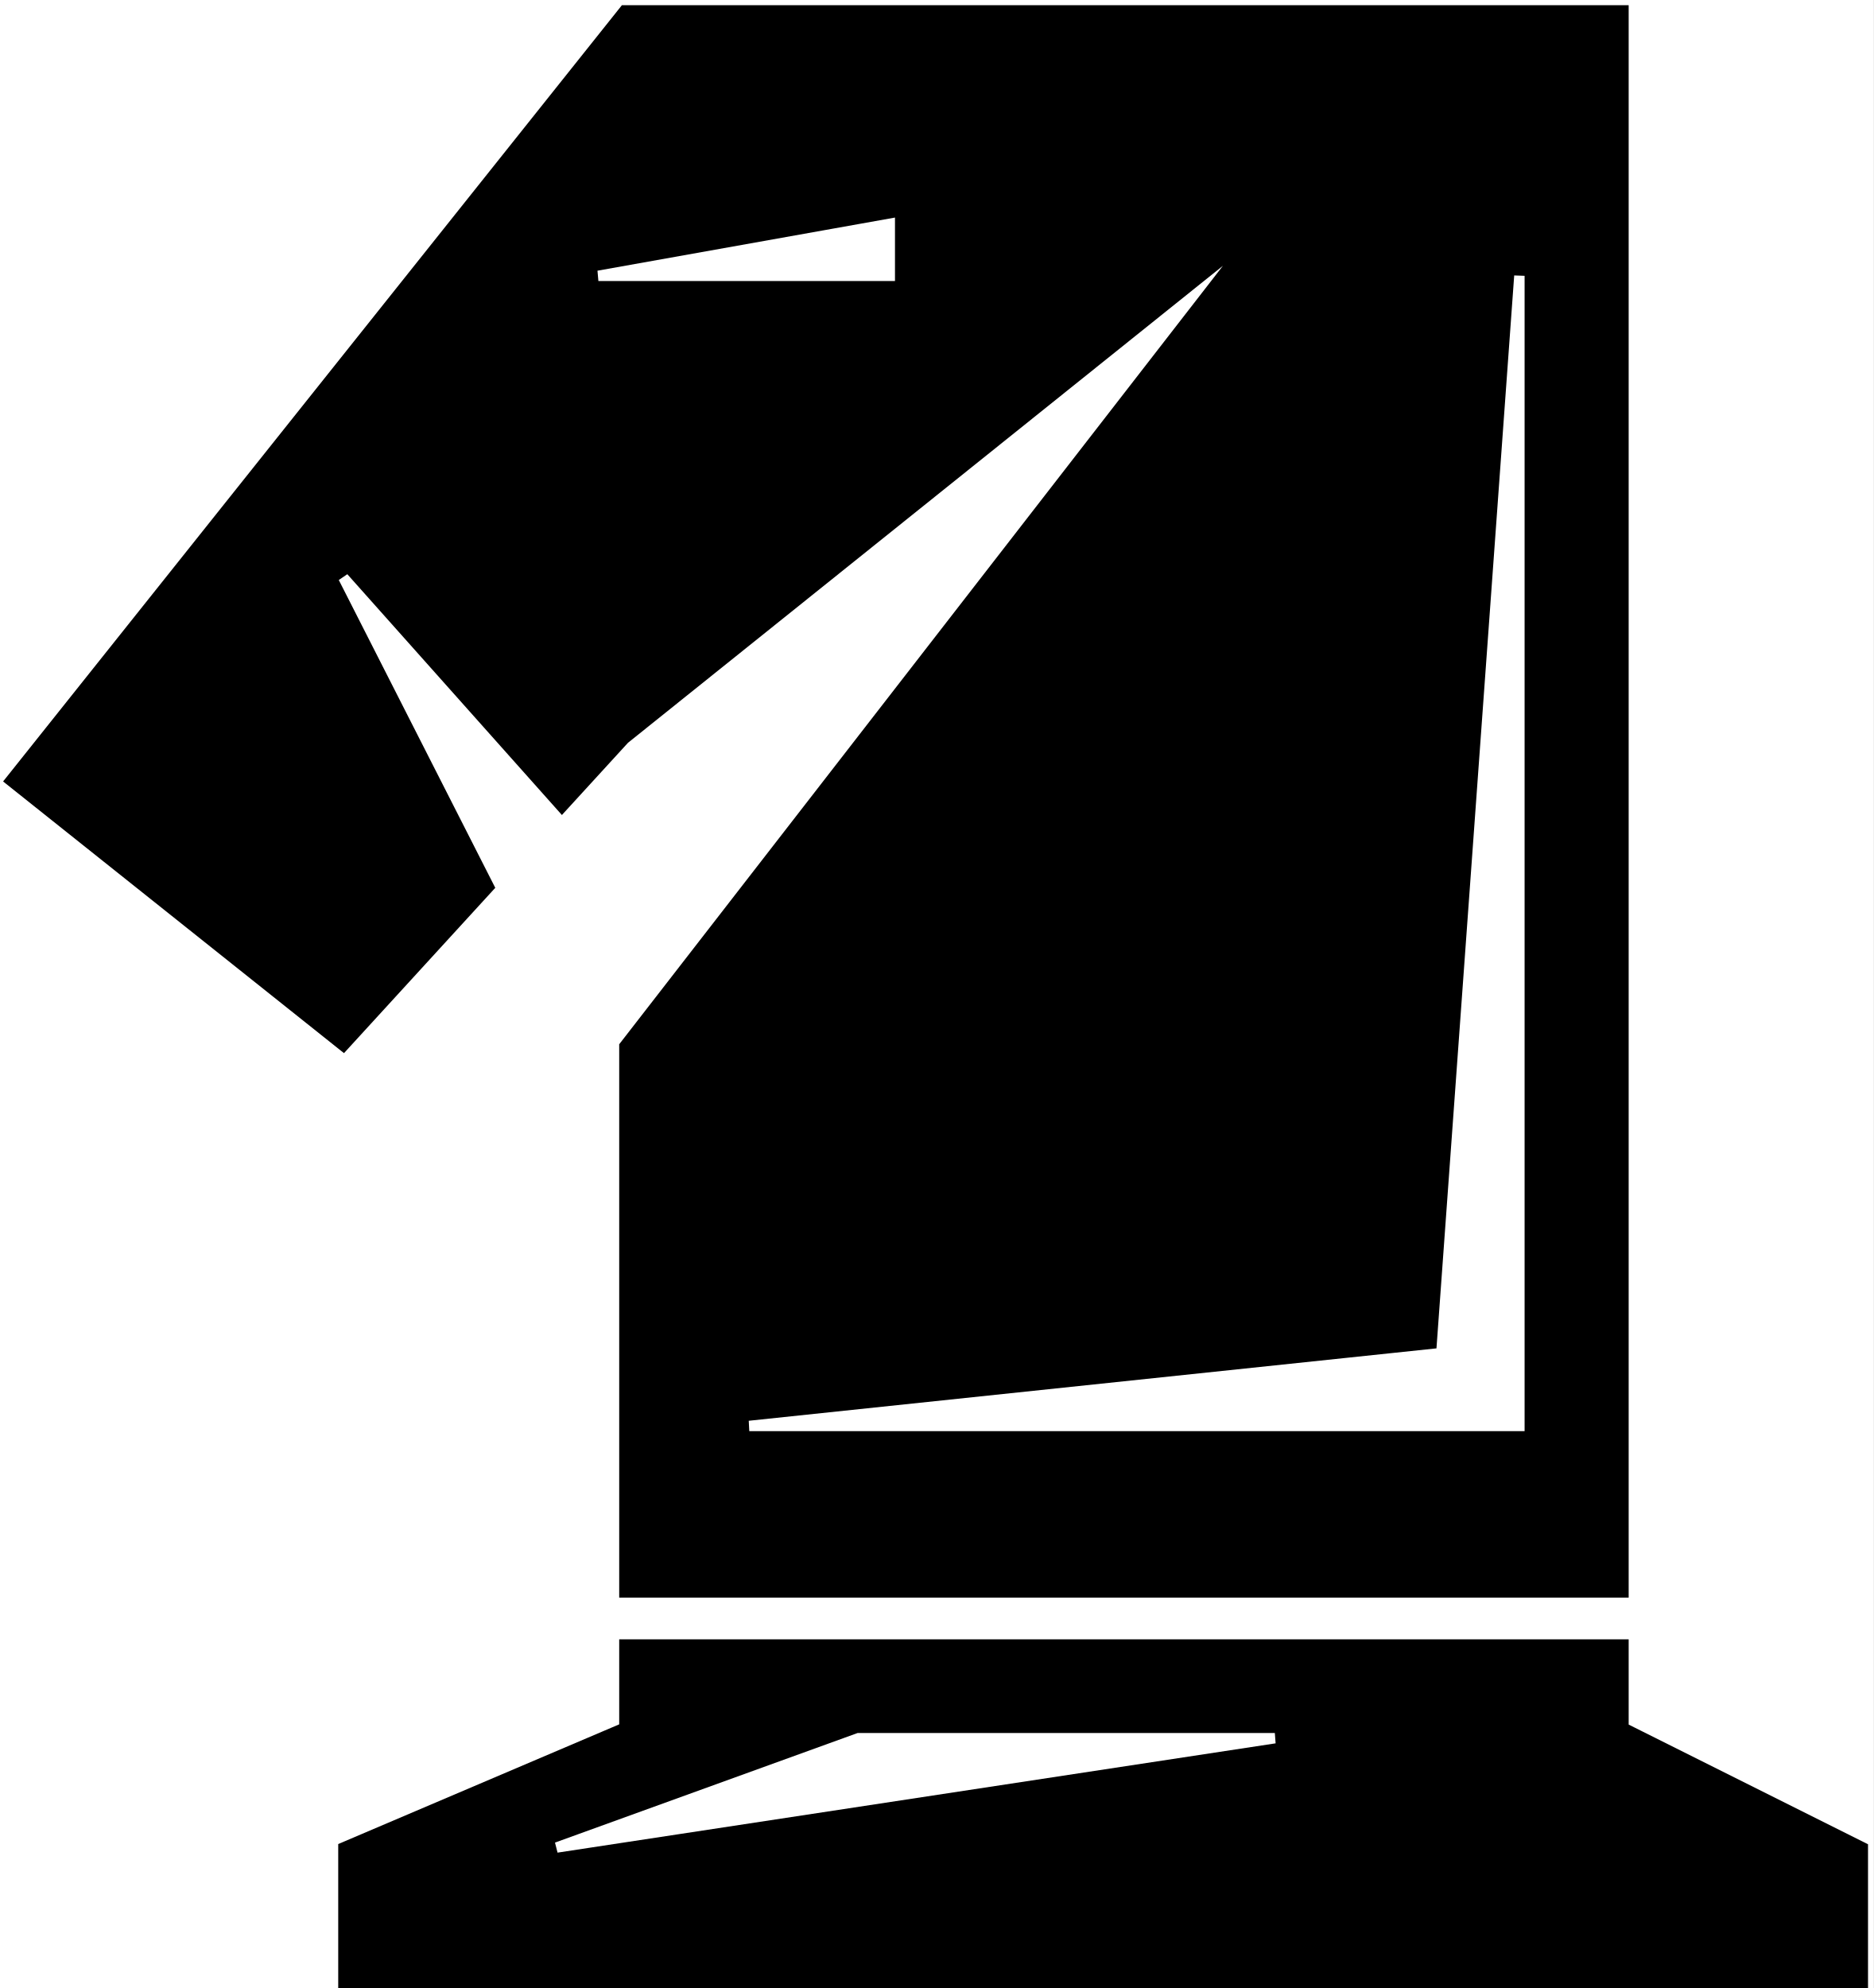
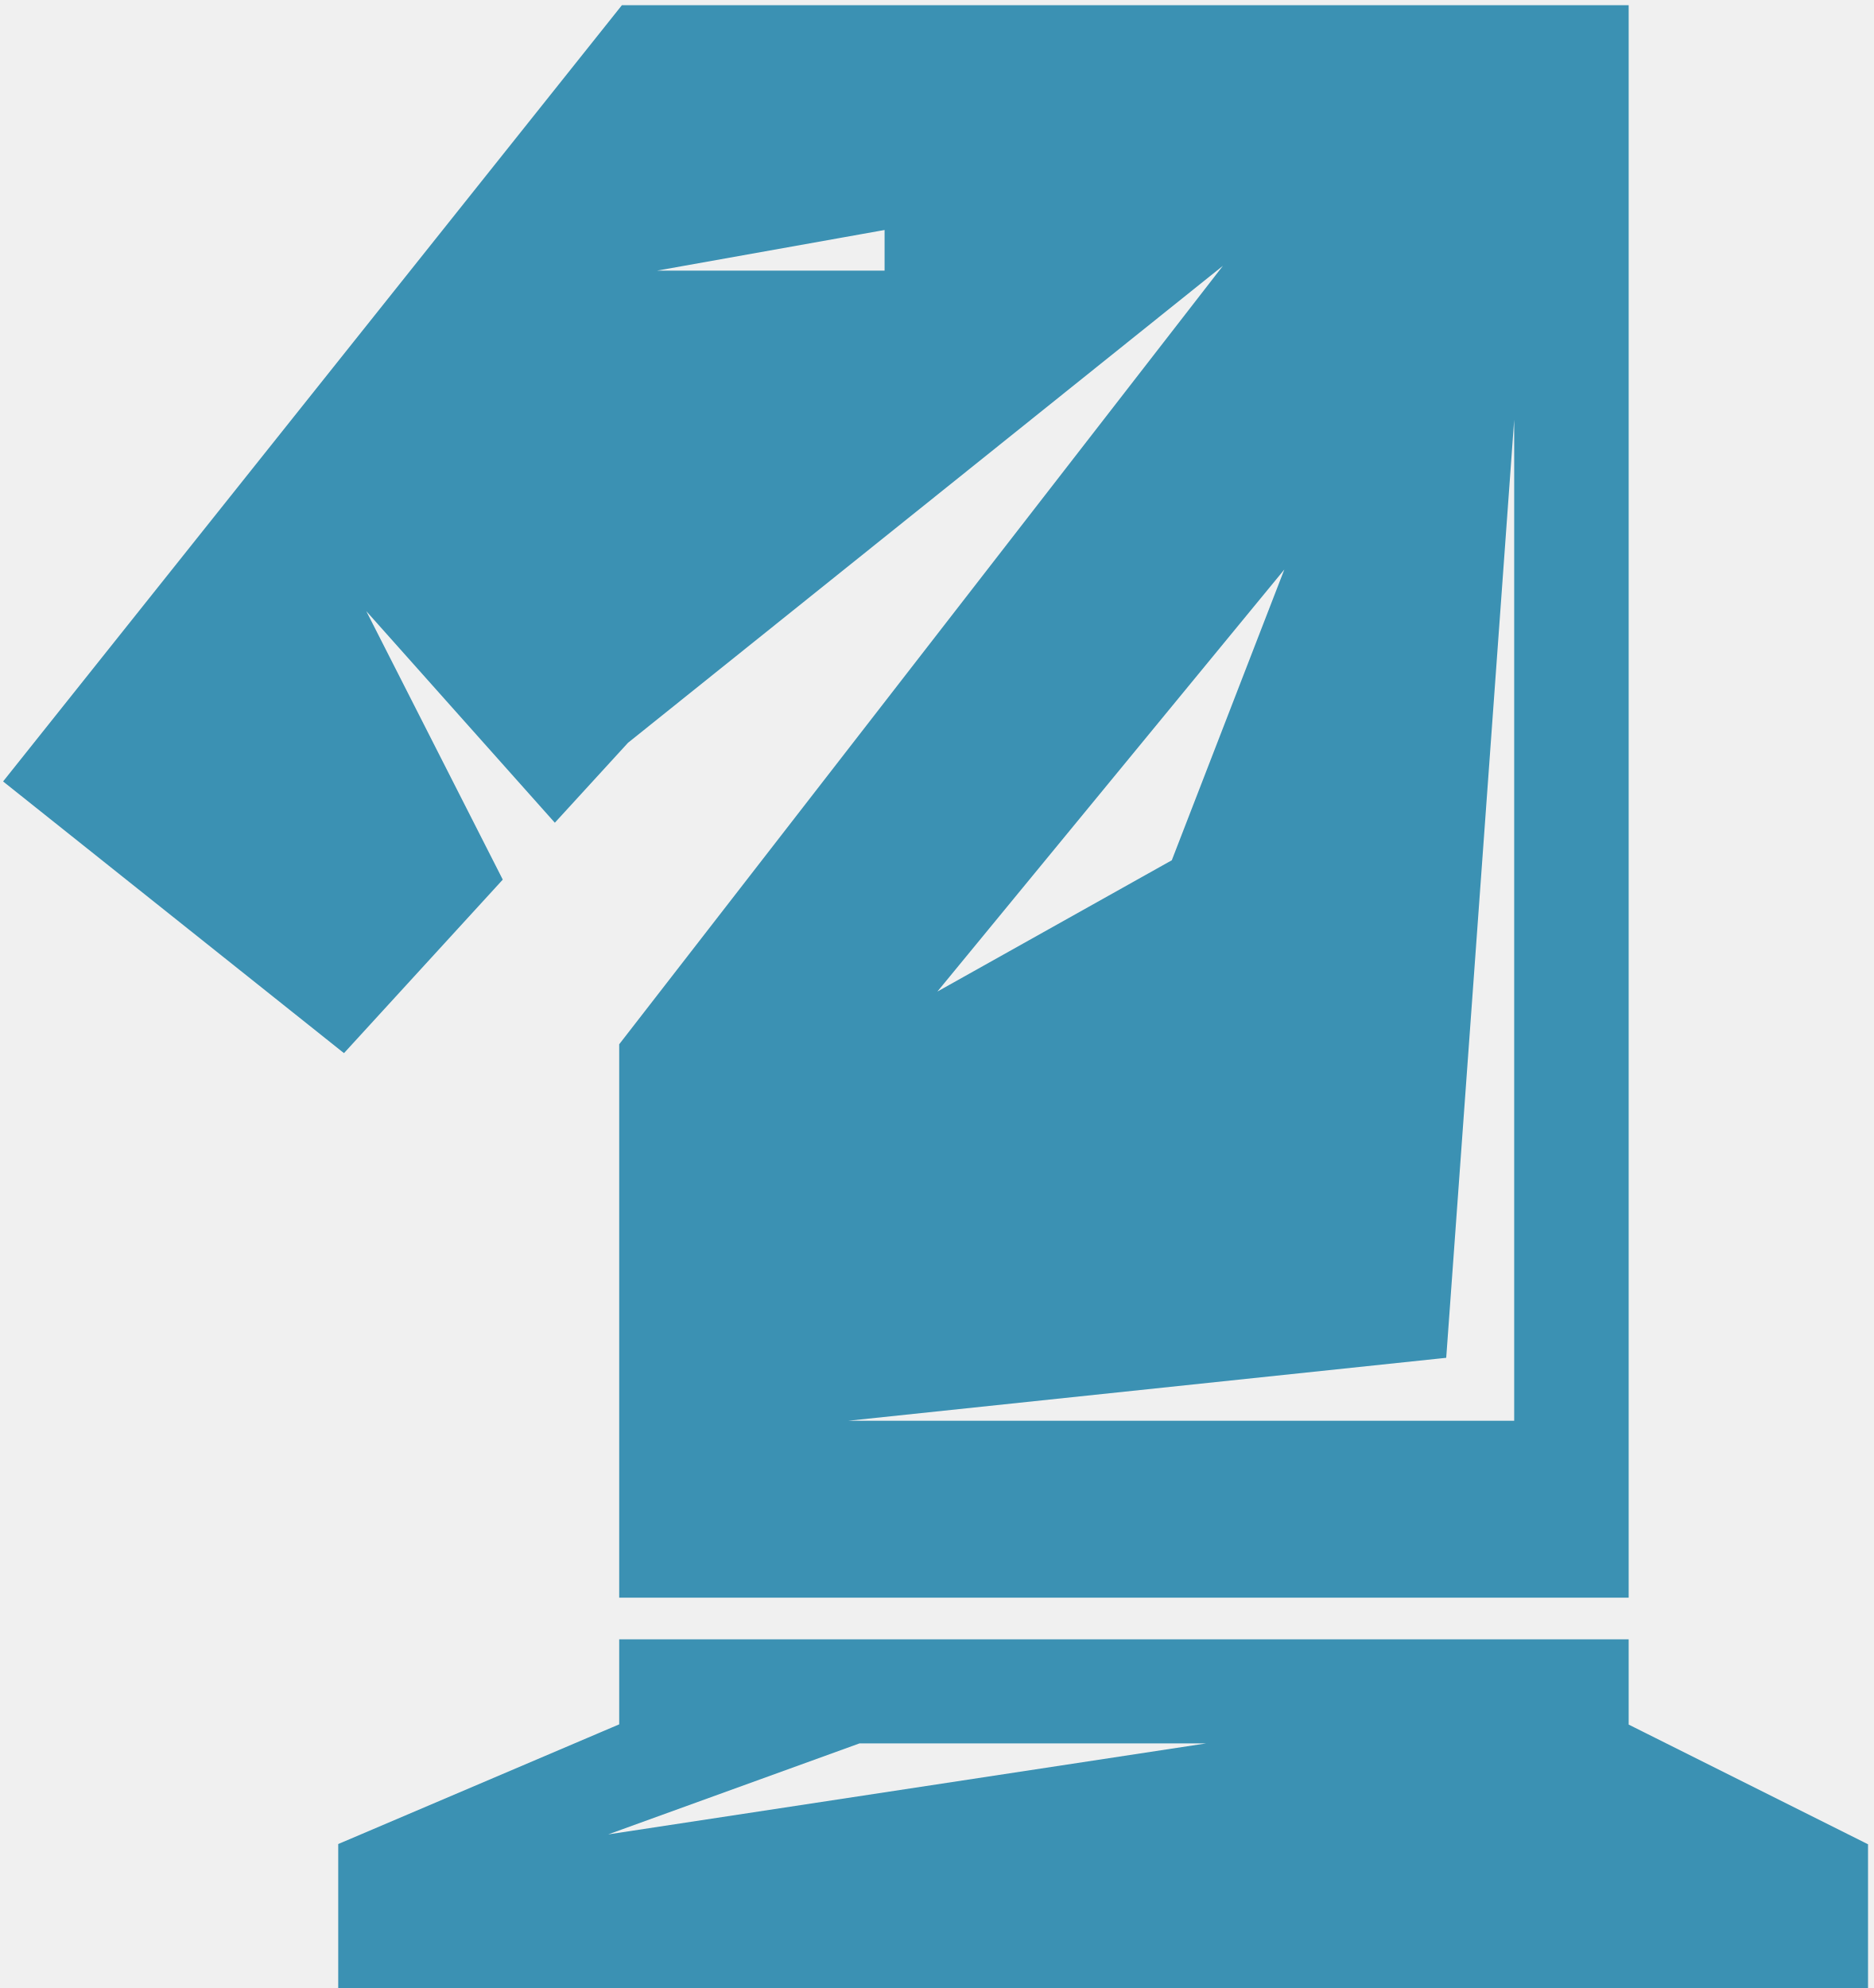
<svg xmlns="http://www.w3.org/2000/svg" width="180" height="191" viewBox="0 0 180 191" fill="none">
-   <rect width="180" height="191" fill="white" />
-   <path d="M60 1L1 75L33 100.5L60 71L120.5 22.5L60 100.5V153H156V1H60Z" fill="black" />
-   <path d="M156 158H60V166L33 177.5V190.5H179V177.5L156 166V158Z" fill="black" />
-   <path d="M60 1L1 75L33 100.5L60 71L120.5 22.5L60 100.5V153H156V1H60Z" stroke="black" />
-   <path d="M156 158H60V166L33 177.5V190.5H179V177.5L156 166V158Z" stroke="black" />
-   <path d="M33 55.5L48 85L53.5 78.5L33 55.5Z" fill="white" />
-   <path d="M146 26.5V137H72L138.5 130L146 26.5Z" fill="white" />
-   <path d="M82.5 167L53.5 177.5L122.5 167H82.5Z" fill="white" />
-   <path d="M85.5 26.5H57.5L85.5 21.5V26.5Z" fill="white" />
-   <path d="M33 55.5L48 85L53.5 78.5L33 55.5Z" stroke="white" />
-   <path d="M146 26.5V137H72L138.5 130L146 26.5Z" stroke="white" />
-   <path d="M82.5 167L53.5 177.5L122.5 167H82.5Z" stroke="white" />
-   <path d="M85.5 26.5H57.5L85.5 21.5V26.5Z" stroke="white" />
+   <path fill-rule="evenodd" clip-rule="evenodd" d="M1 75L60 1H156V153H60V100.5L120.5 22.5L60 71L53.32 78.298L33 55.5L47.709 84.429L33 100.5L1 75ZM60 158H156V166L179 177.5V190.5H33V177.5L60 166V158ZM85.5 26.5H57.5L85.5 21.5V26.5ZM146 26.5V137H72L138.5 130L146 26.5ZM53.5 177.5L82.5 167H122.5L53.5 177.5ZM125 52L88 97L113 83L125 52Z" fill="#3B91B3" />
+   <path d="M60 1V0.5H59.759L59.609 0.688L60 1ZM1 75L0.609 74.688L0.297 75.079L0.688 75.391L1 75ZM156 1H156.5V0.5H156V1ZM156 153V153.5H156.5V153H156ZM60 153H59.5V153.5H60V153ZM60 100.5L59.605 100.194L59.5 100.329V100.5H60ZM120.5 22.5L120.895 22.806L120.187 22.11L120.5 22.5ZM60 71L59.687 70.61L59.657 70.634L59.631 70.662L60 71ZM53.32 78.298L52.947 78.631L53.315 79.044L53.689 78.636L53.32 78.298ZM33 55.5L33.373 55.167L32.554 55.727L33 55.5ZM47.709 84.429L48.078 84.766L48.312 84.511L48.155 84.202L47.709 84.429ZM33 100.5L32.688 100.891L33.054 101.182L33.369 100.838L33 100.5ZM156 158H156.5V157.5H156V158ZM60 158V157.5H59.5V158H60ZM156 166H155.5V166.309L155.776 166.447L156 166ZM179 177.5H179.5V177.191L179.224 177.053L179 177.5ZM179 190.5V191H179.5V190.5H179ZM33 190.5H32.5V191H33V190.5ZM33 177.5L32.804 177.04L32.5 177.169V177.5H33ZM60 166L60.196 166.46L60.5 166.331V166H60ZM57.5 26.5L57.412 26.008L57.5 27V26.5ZM85.5 26.5V27H86V26.5H85.5ZM85.5 21.5H86V20.903L85.412 21.008L85.5 21.5ZM146 137V137.5H146.5V137H146ZM146 26.5H146.5L145.501 26.464L146 26.5ZM72 137L71.948 136.503L72 137.5V137ZM138.5 130L138.552 130.497L138.968 130.453L138.999 130.036L138.5 130ZM82.5 167V166.5H82.412L82.33 166.53L82.5 167ZM53.5 177.5L53.33 177.03L53.575 177.994L53.5 177.5ZM122.5 167L122.575 167.494L122.5 166.5V167ZM88 97L87.614 96.682L88.244 97.436L88 97ZM125 52L125.466 52.181L124.614 51.682L125 52ZM113 83L113.244 83.436L113.401 83.348L113.466 83.18L113 83ZM59.609 0.688L0.609 74.688L1.391 75.312L60.391 1.312L59.609 0.688ZM156 0.5H60V1.5H156V0.5ZM156.5 153V1H155.5V153H156.5ZM60 153.5H156V152.5H60V153.5ZM59.5 100.5V153H60.5V100.5H59.5ZM120.105 22.194L59.605 100.194L60.395 100.806L120.895 22.806L120.105 22.194ZM60.313 71.39L120.813 22.89L120.187 22.11L59.687 70.61L60.313 71.39ZM53.689 78.636L60.369 71.338L59.631 70.662L52.951 77.961L53.689 78.636ZM32.627 55.833L52.947 78.631L53.694 77.966L33.373 55.167L32.627 55.833ZM48.155 84.202L33.446 55.273L32.554 55.727L47.264 84.655L48.155 84.202ZM33.369 100.838L48.078 84.766L47.341 84.091L32.631 100.162L33.369 100.838ZM0.688 75.391L32.688 100.891L33.312 100.109L1.312 74.609L0.688 75.391ZM156 157.5H60V158.5H156V157.5ZM156.5 166V158H155.5V166H156.5ZM179.224 177.053L156.224 165.553L155.776 166.447L178.776 177.947L179.224 177.053ZM179.5 190.5V177.5H178.5V190.5H179.5ZM33 191H179V190H33V191ZM32.5 177.5V190.5H33.5V177.5H32.5ZM59.804 165.54L32.804 177.04L33.196 177.96L60.196 166.46L59.804 165.54ZM59.5 158V166H60.5V158H59.5ZM57.5 27H85.5V26H57.5V27ZM85.412 21.008L57.412 26.008L57.588 26.992L85.588 21.992L85.412 21.008ZM86 26.5V21.5H85V26.5H86ZM146.5 137V26.5H145.5V137H146.5ZM72 137.5H146V136.5H72V137.5ZM138.448 129.503L71.948 136.503L72.052 137.497L138.552 130.497L138.448 129.503ZM145.501 26.464L138.001 129.964L138.999 130.036L146.499 26.536L145.501 26.464ZM82.33 166.53L53.33 177.03L53.67 177.97L82.67 167.47L82.33 166.53ZM122.5 166.5H82.5V167.5H122.5V166.5ZM53.575 177.994L122.575 167.494L122.425 166.506L53.425 177.006L53.575 177.994ZM88.386 97.318L125.386 52.318L124.614 51.682L87.614 96.682L88.386 97.318ZM112.756 82.564L87.756 96.564L88.244 97.436L113.244 83.436L112.756 82.564ZM124.534 51.819L112.534 82.82L113.466 83.18L125.466 52.181L124.534 51.819Z" fill="#3B91B3" />
</svg>
